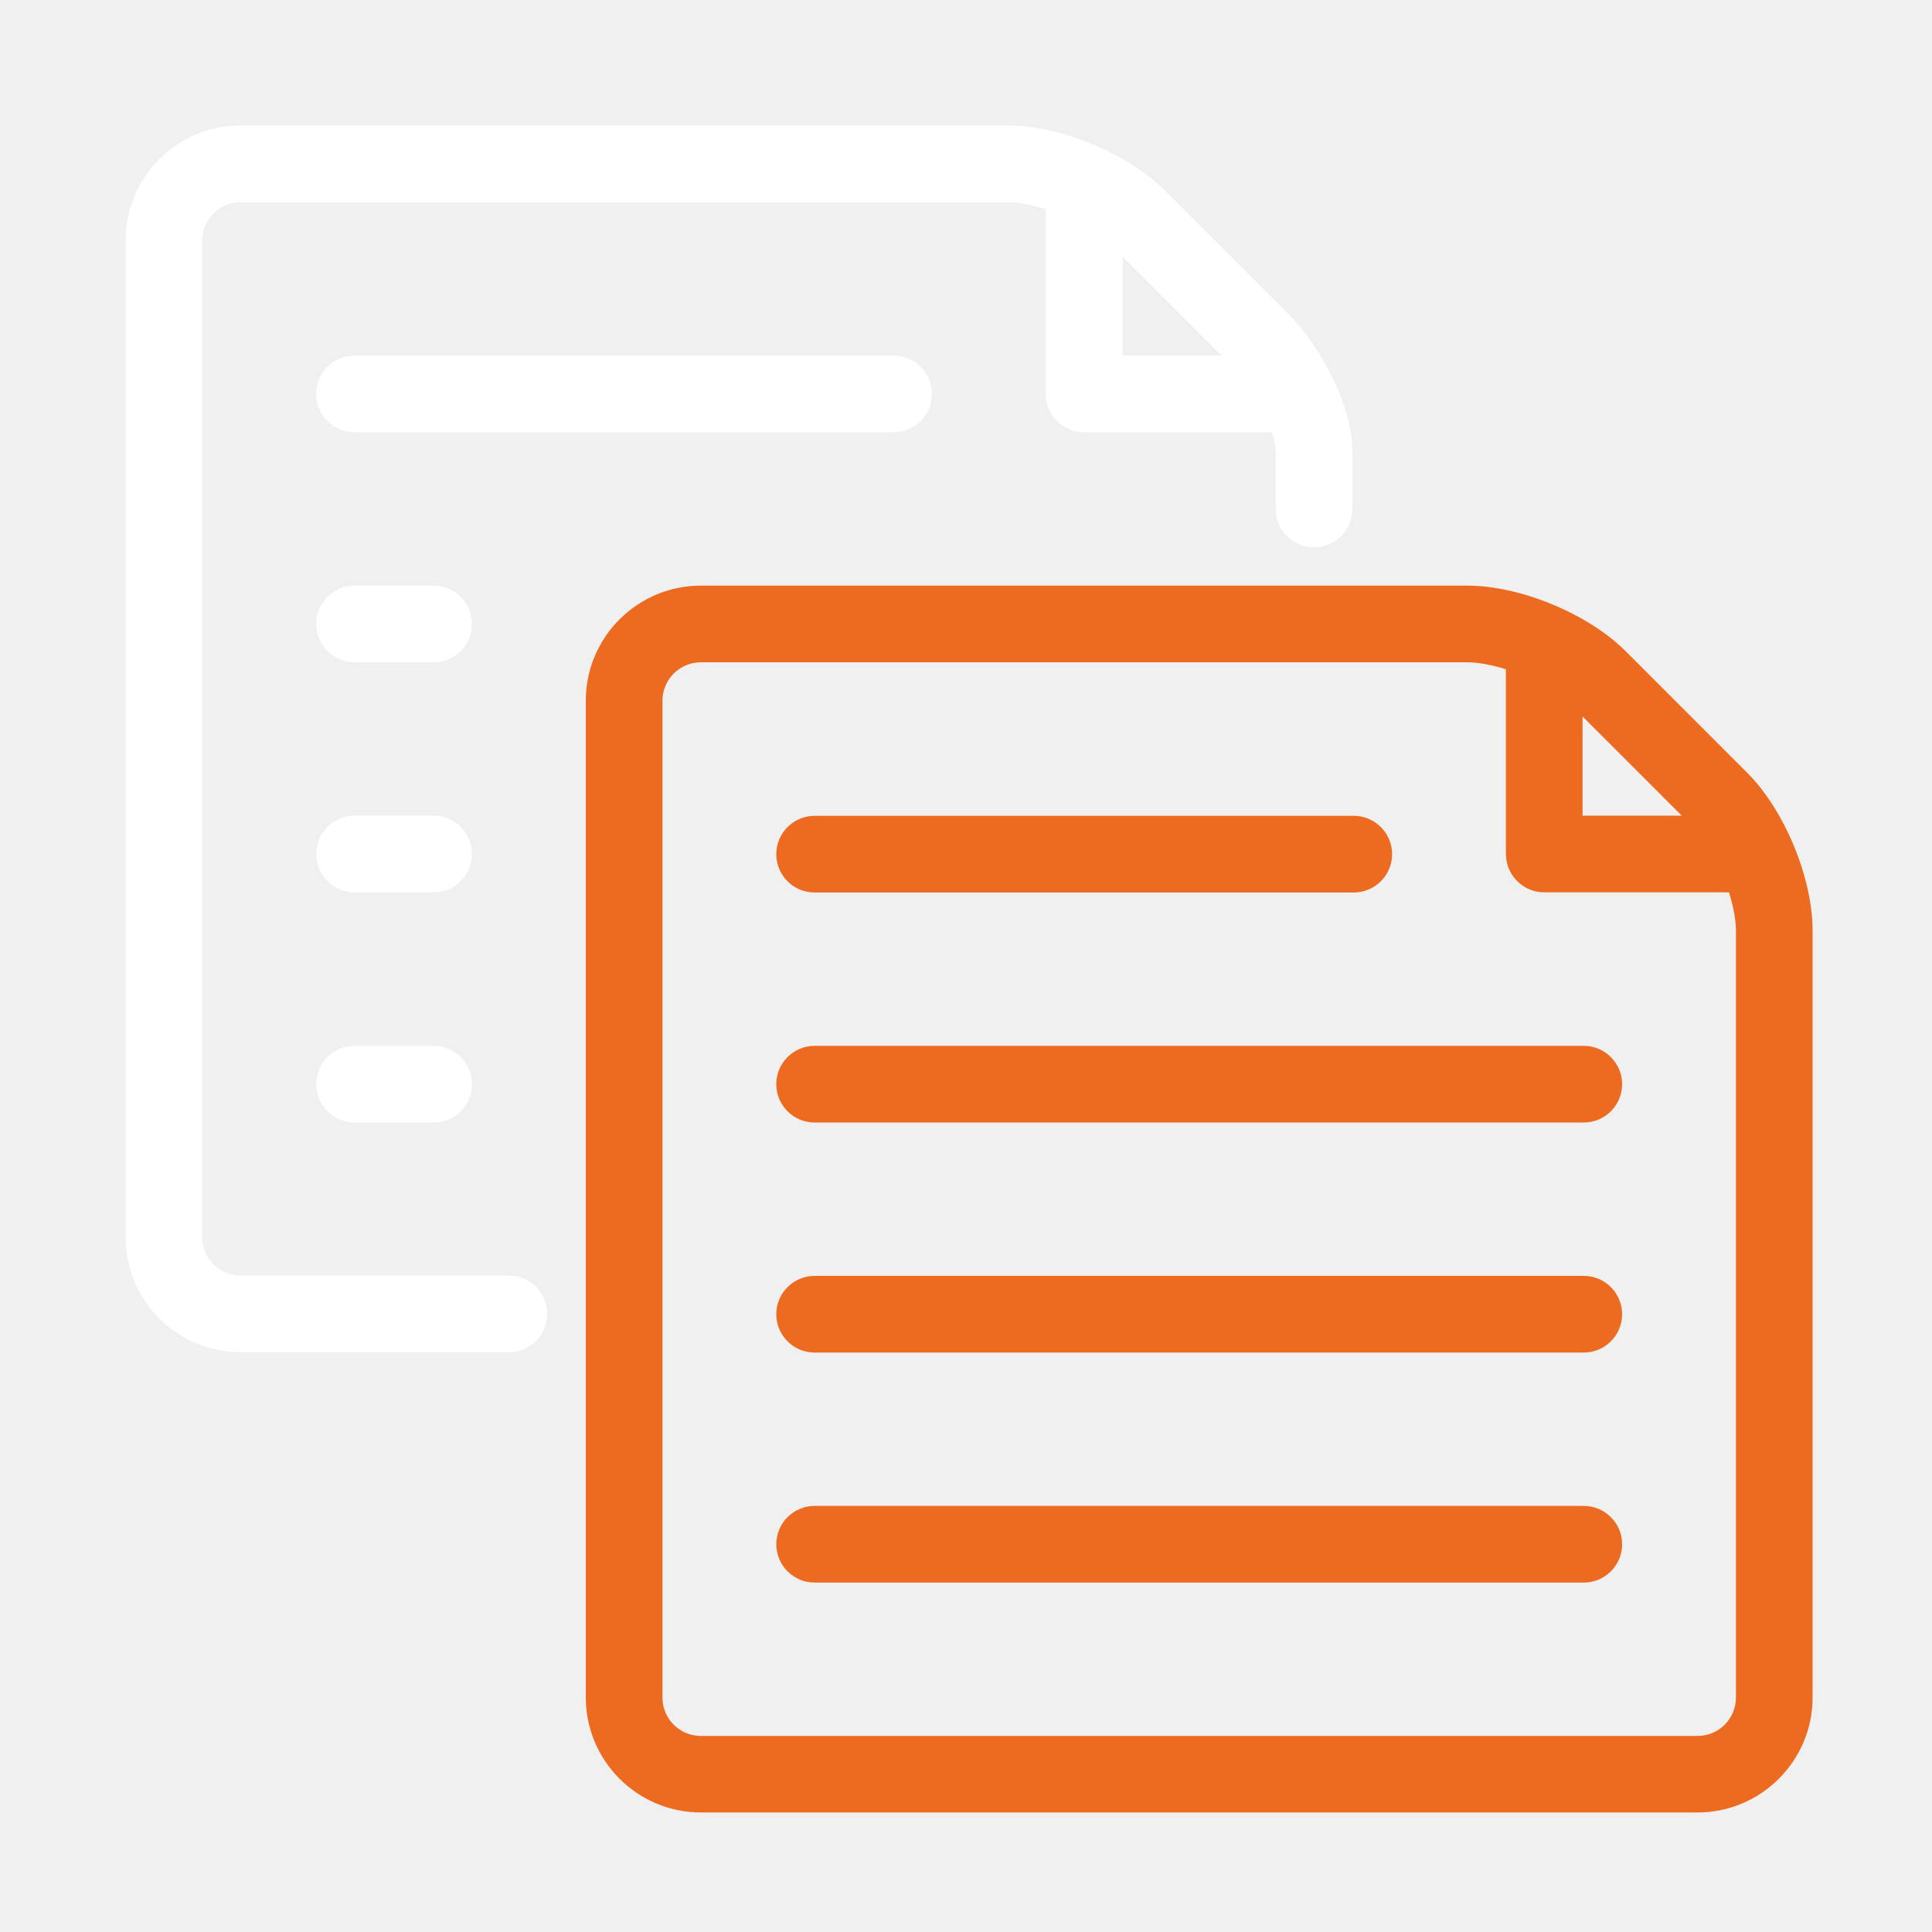
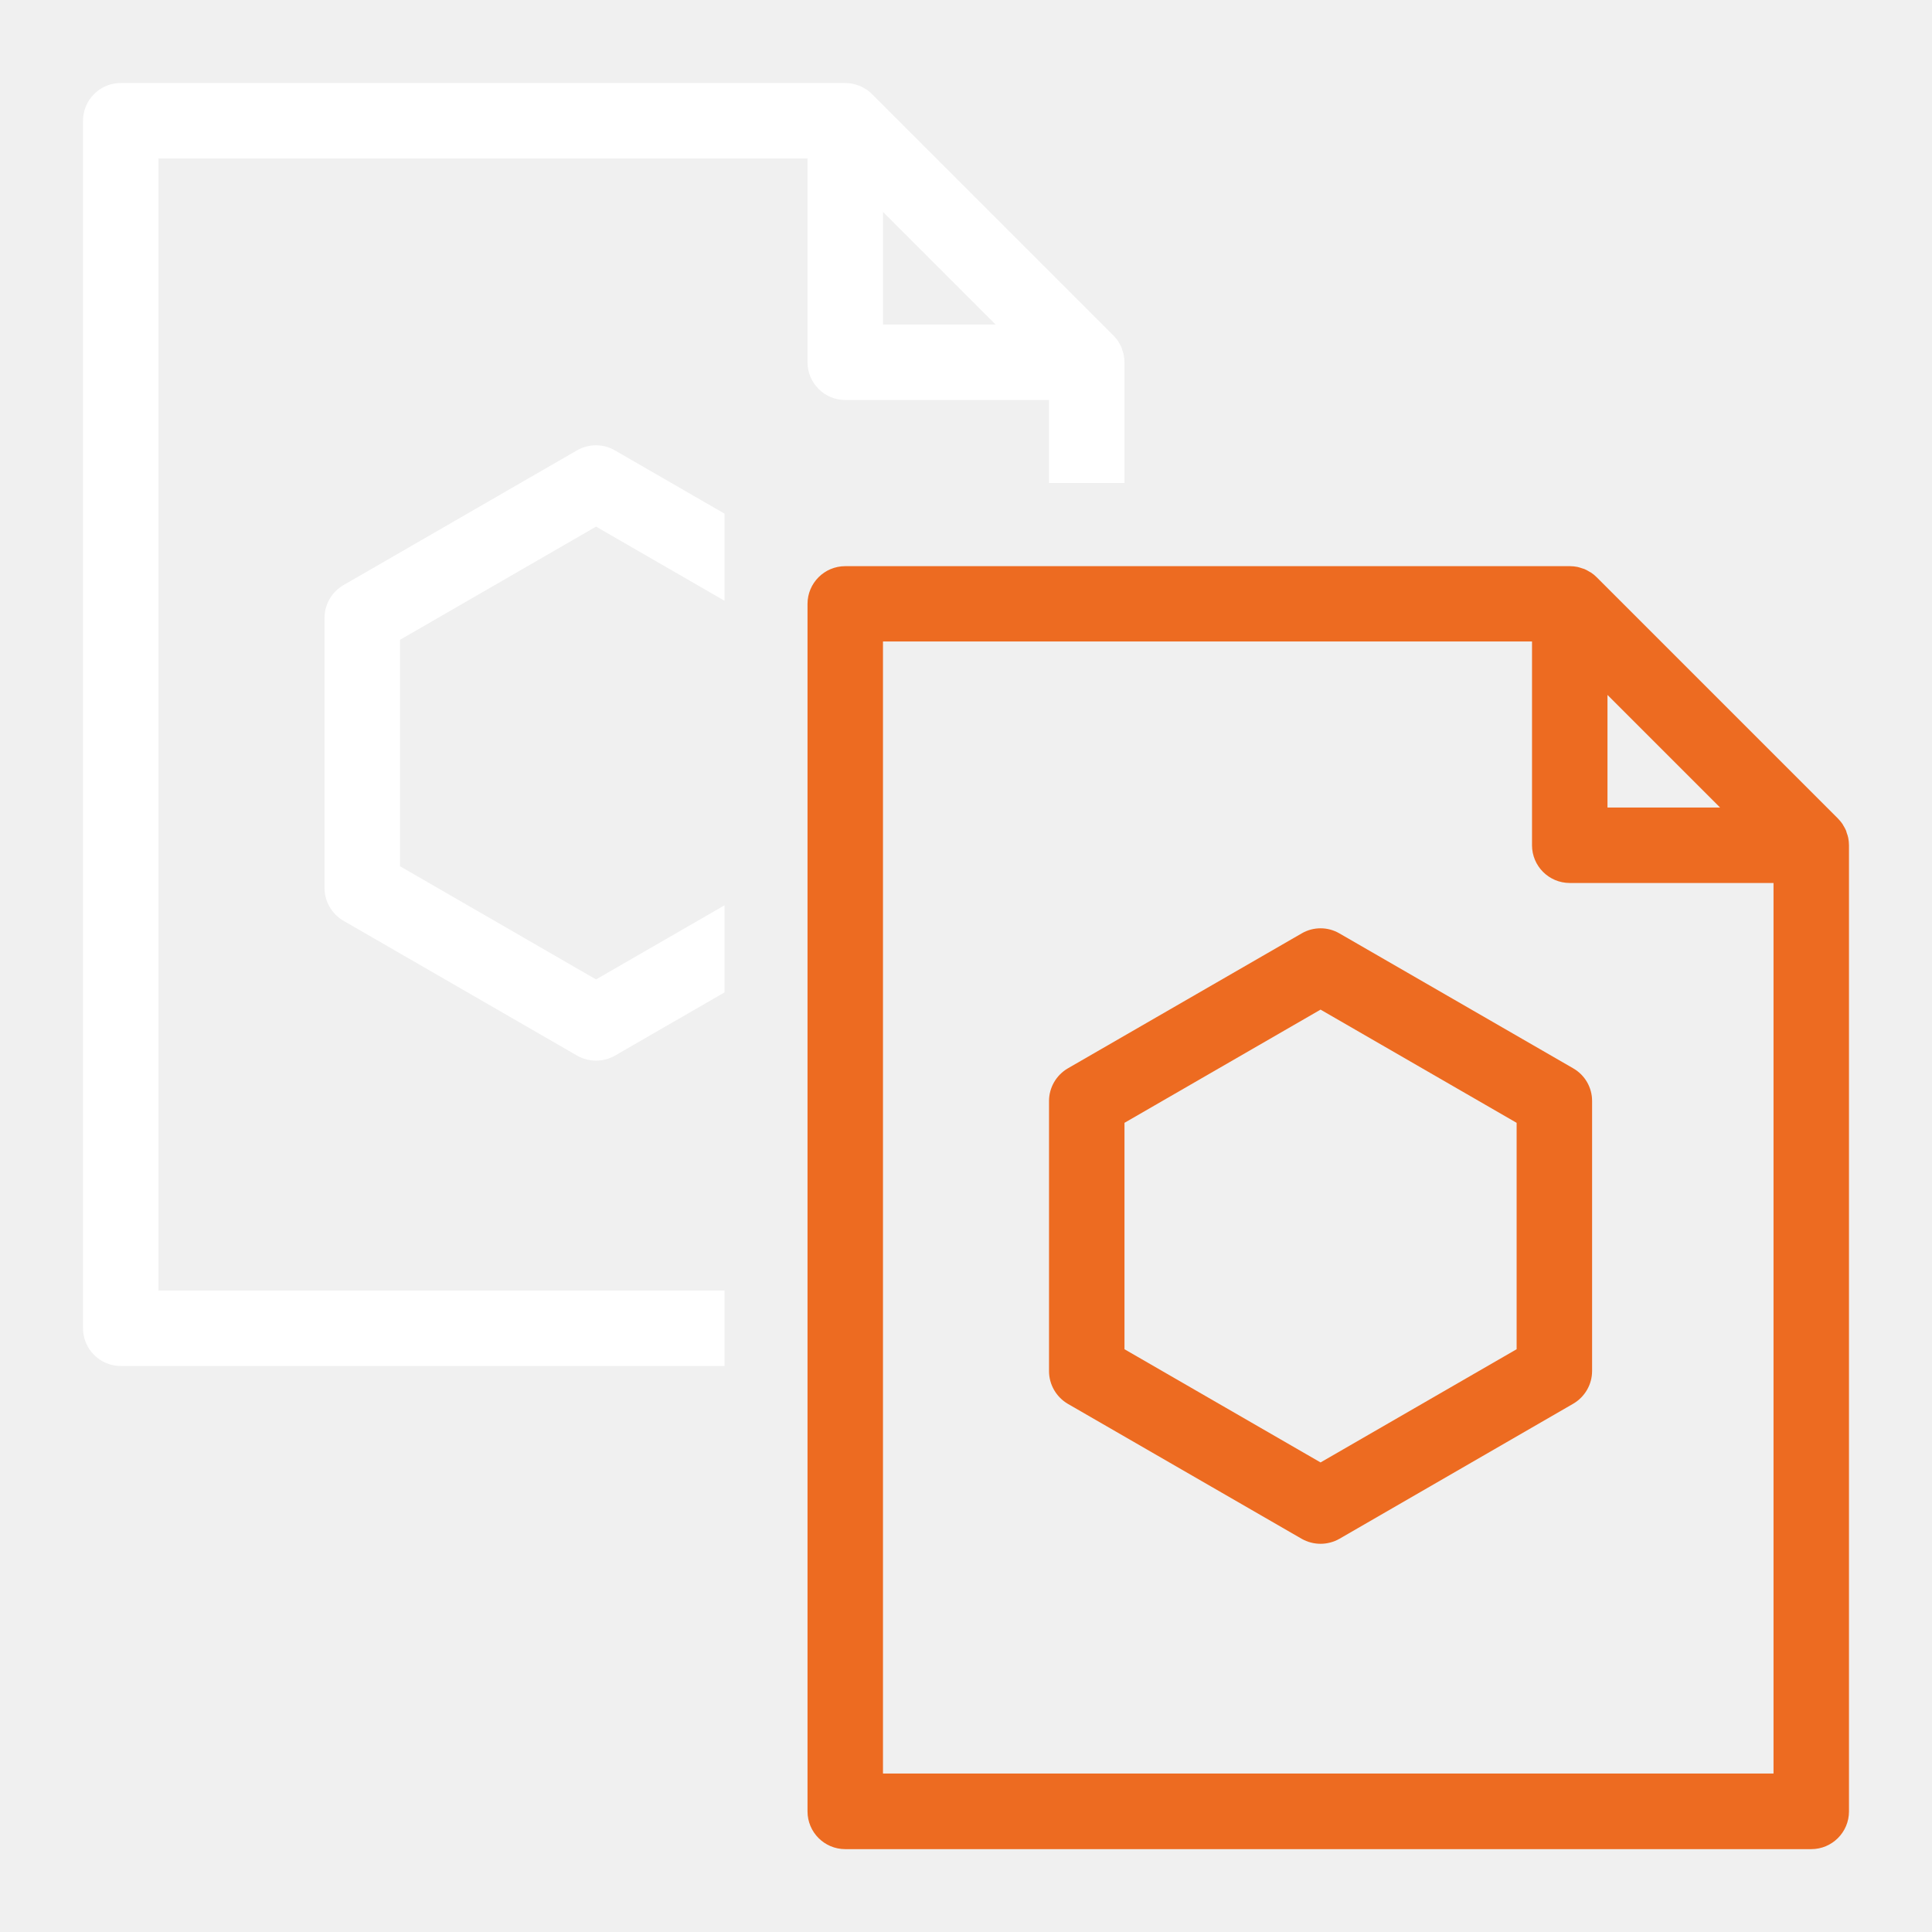
<svg xmlns="http://www.w3.org/2000/svg" version="1.0" id="Layer_1" x="0px" y="0px" viewBox="0 0 128 128" enable-background="new 0 0 128 128" xml:space="preserve">
  <g id="copy">
    <g>
-       <path fill="#ED6B21" d="M115.76,51.2l-8.06-8.06c-2.47-2.47-6.97-4.34-10.47-4.34h-50.8c-4.2,0-7.62,3.42-7.62,7.62v66.04    c0,4.2,3.42,7.62,7.62,7.62h66.04c4.2,0,7.62-3.42,7.62-7.62v-50.8C120.09,58.17,118.23,53.67,115.76,51.2z M111.42,54.04h-6.57    v-6.57L111.42,54.04z M115.01,112.47c0,1.4-1.14,2.54-2.54,2.54H46.43c-1.4,0-2.54-1.14-2.54-2.54V46.42    c0-1.4,1.14-2.54,2.54-2.54h50.8c0.74,0,1.63,0.18,2.54,0.46v12.24c0,1.4,1.14,2.54,2.54,2.54h12.24c0.28,0.91,0.46,1.8,0.46,2.54    V112.47z" />
-       <path fill="#ED6B21" d="M53.97,59.13h35.72c1.4,0,2.54-1.14,2.54-2.54s-1.14-2.54-2.54-2.54H53.97c-1.4,0-2.54,1.14-2.54,2.54    S52.56,59.13,53.97,59.13z" />
-       <path fill="#ED6B21" d="M104.93,69.29H53.97c-1.4,0-2.54,1.14-2.54,2.54s1.14,2.54,2.54,2.54h50.96c1.4,0,2.54-1.14,2.54-2.54    S106.33,69.29,104.93,69.29z" />
-       <path fill="#ED6B21" d="M104.93,84.53H53.97c-1.4,0-2.54,1.14-2.54,2.54s1.14,2.54,2.54,2.54h50.96c1.4,0,2.54-1.14,2.54-2.54    S106.33,84.53,104.93,84.53z" />
-       <path fill="#ED6B21" d="M104.93,99.77H53.97c-1.4,0-2.54,1.14-2.54,2.54s1.14,2.54,2.54,2.54h50.96c1.4,0,2.54-1.14,2.54-2.54    S106.33,99.77,104.93,99.77z" />
+       <path fill="#FFFFFF" d="M38.24,29.83l-15.49,8.94c-0.77,0.45-1.25,1.27-1.25,2.17v17.89c0,0.89,0.48,1.72,1.25,2.17l15.49,8.94    c0.39,0.22,0.82,0.33,1.25,0.33s0.86-0.11,1.25-0.33L48,65.75v-5.77l-8.51,4.91l-12.99-7.5v-15l12.99-7.5L48,39.8v-5.77    l-7.26-4.19C39.97,29.39,39.02,29.39,38.24,29.83z" />
+       <path fill="#FFFFFF" d="M48,85.5H10.5v-75h43V24c0,1.38,1.12,2.5,2.5,2.5h13.5V32h5v-8c0-0.17-0.02-0.33-0.05-0.49    c-0.02-0.11-0.06-0.22-0.1-0.33c-0.02-0.05-0.02-0.09-0.04-0.14c-0.05-0.12-0.11-0.23-0.18-0.34c-0.02-0.03-0.03-0.06-0.05-0.09    c-0.09-0.14-0.2-0.26-0.31-0.38L57.77,6.23c-0.12-0.12-0.24-0.22-0.38-0.31c-0.04-0.02-0.08-0.04-0.11-0.06    c-0.1-0.06-0.2-0.12-0.32-0.17c-0.05-0.02-0.11-0.03-0.16-0.05c-0.1-0.03-0.2-0.07-0.3-0.09C56.33,5.52,56.17,5.5,56,5.5H8    C6.62,5.5,5.5,6.62,5.5,8v80c0,1.38,1.12,2.5,2.5,2.5h40V85.5z M58.5,14.04l7.46,7.46H58.5V14.04z" />
    </g>
    <g>
-       <path fill="#FFFFFF" d="M85.27,20.71l-8.06-8.06c-2.47-2.47-6.97-4.34-10.47-4.34h-50.8c-4.2,0-7.62,3.42-7.62,7.62v66.04    c0,4.2,3.42,7.62,7.62,7.62h17.78c1.4,0,2.54-1.14,2.54-2.54s-1.14-2.54-2.54-2.54H15.94c-1.4,0-2.54-1.14-2.54-2.54V15.94    c0-1.4,1.14-2.54,2.54-2.54h50.8c0.74,0,1.63,0.18,2.54,0.46V26.1c0,1.4,1.14,2.54,2.54,2.54h12.45c0.16,0.49,0.25,0.93,0.25,1.27    v3.81c0,1.4,1.14,2.54,2.54,2.54c1.4,0,2.54-1.14,2.54-2.54v-3.81C89.61,27.14,87.75,23.19,85.27,20.71z M74.37,16.99l6.57,6.57    h-6.57V16.99z" />
-       <path fill="#FFFFFF" d="M59.21,23.56H23.48c-1.4,0-2.54,1.14-2.54,2.54s1.14,2.54,2.54,2.54h35.72c1.4,0,2.54-1.14,2.54-2.54    S60.61,23.56,59.21,23.56z" />
-       <path fill="#FFFFFF" d="M28.73,38.8h-5.24c-1.4,0-2.54,1.14-2.54,2.54s1.14,2.54,2.54,2.54h5.24c1.4,0,2.54-1.14,2.54-2.54    S30.13,38.8,28.73,38.8z" />
-       <path fill="#FFFFFF" d="M28.73,54.04h-5.24c-1.4,0-2.54,1.14-2.54,2.54s1.14,2.54,2.54,2.54h5.24c1.4,0,2.54-1.14,2.54-2.54    S30.13,54.04,28.73,54.04z" />
-       <path fill="#FFFFFF" d="M28.73,69.29h-5.24c-1.4,0-2.54,1.14-2.54,2.54s1.14,2.54,2.54,2.54h5.24c1.4,0,2.54-1.14,2.54-2.54    S30.13,69.29,28.73,69.29z" />
+       <path fill="#ED6B21" d="M122.45,55.51c-0.02-0.11-0.06-0.22-0.1-0.33c-0.02-0.05-0.02-0.09-0.04-0.14    c-0.05-0.12-0.11-0.23-0.18-0.34c-0.02-0.03-0.03-0.06-0.05-0.09c-0.09-0.14-0.2-0.26-0.31-0.38l-15.99-15.99    c-0.12-0.12-0.24-0.22-0.38-0.31c-0.04-0.02-0.08-0.04-0.11-0.06c-0.1-0.06-0.2-0.12-0.32-0.17c-0.05-0.02-0.11-0.03-0.16-0.05    c-0.1-0.03-0.2-0.07-0.3-0.09c-0.16-0.03-0.33-0.05-0.49-0.05H56c-1.38,0-2.5,1.12-2.5,2.5v80c0,1.38,1.12,2.5,2.5,2.5h64    c1.38,0,2.5-1.12,2.5-2.5V56C122.5,55.83,122.48,55.67,122.45,55.51z M106.5,46.04l7.46,7.46h-7.46V46.04z M58.5,117.5v-75h43V56    c0,1.38,1.12,2.5,2.5,2.5h13.5v59H58.5z" />
+       <path fill="#ED6B21" d="M104.23,70.78l-15.49-8.94c-0.77-0.45-1.73-0.45-2.5,0l-15.49,8.94c-0.77,0.45-1.25,1.27-1.25,2.17v17.89    c0,0.89,0.48,1.72,1.25,2.17l15.49,8.94c0.39,0.22,0.82,0.33,1.25,0.33s0.86-0.11,1.25-0.33L104.23,93    c0.77-0.45,1.25-1.27,1.25-2.17V72.94C105.48,72.05,105.01,71.23,104.23,70.78z M100.48,89.39l-12.99,7.5l-12.99-7.5v-15    l12.99-7.5l12.99,7.5V89.39z" />
    </g>
  </g>
</svg>
